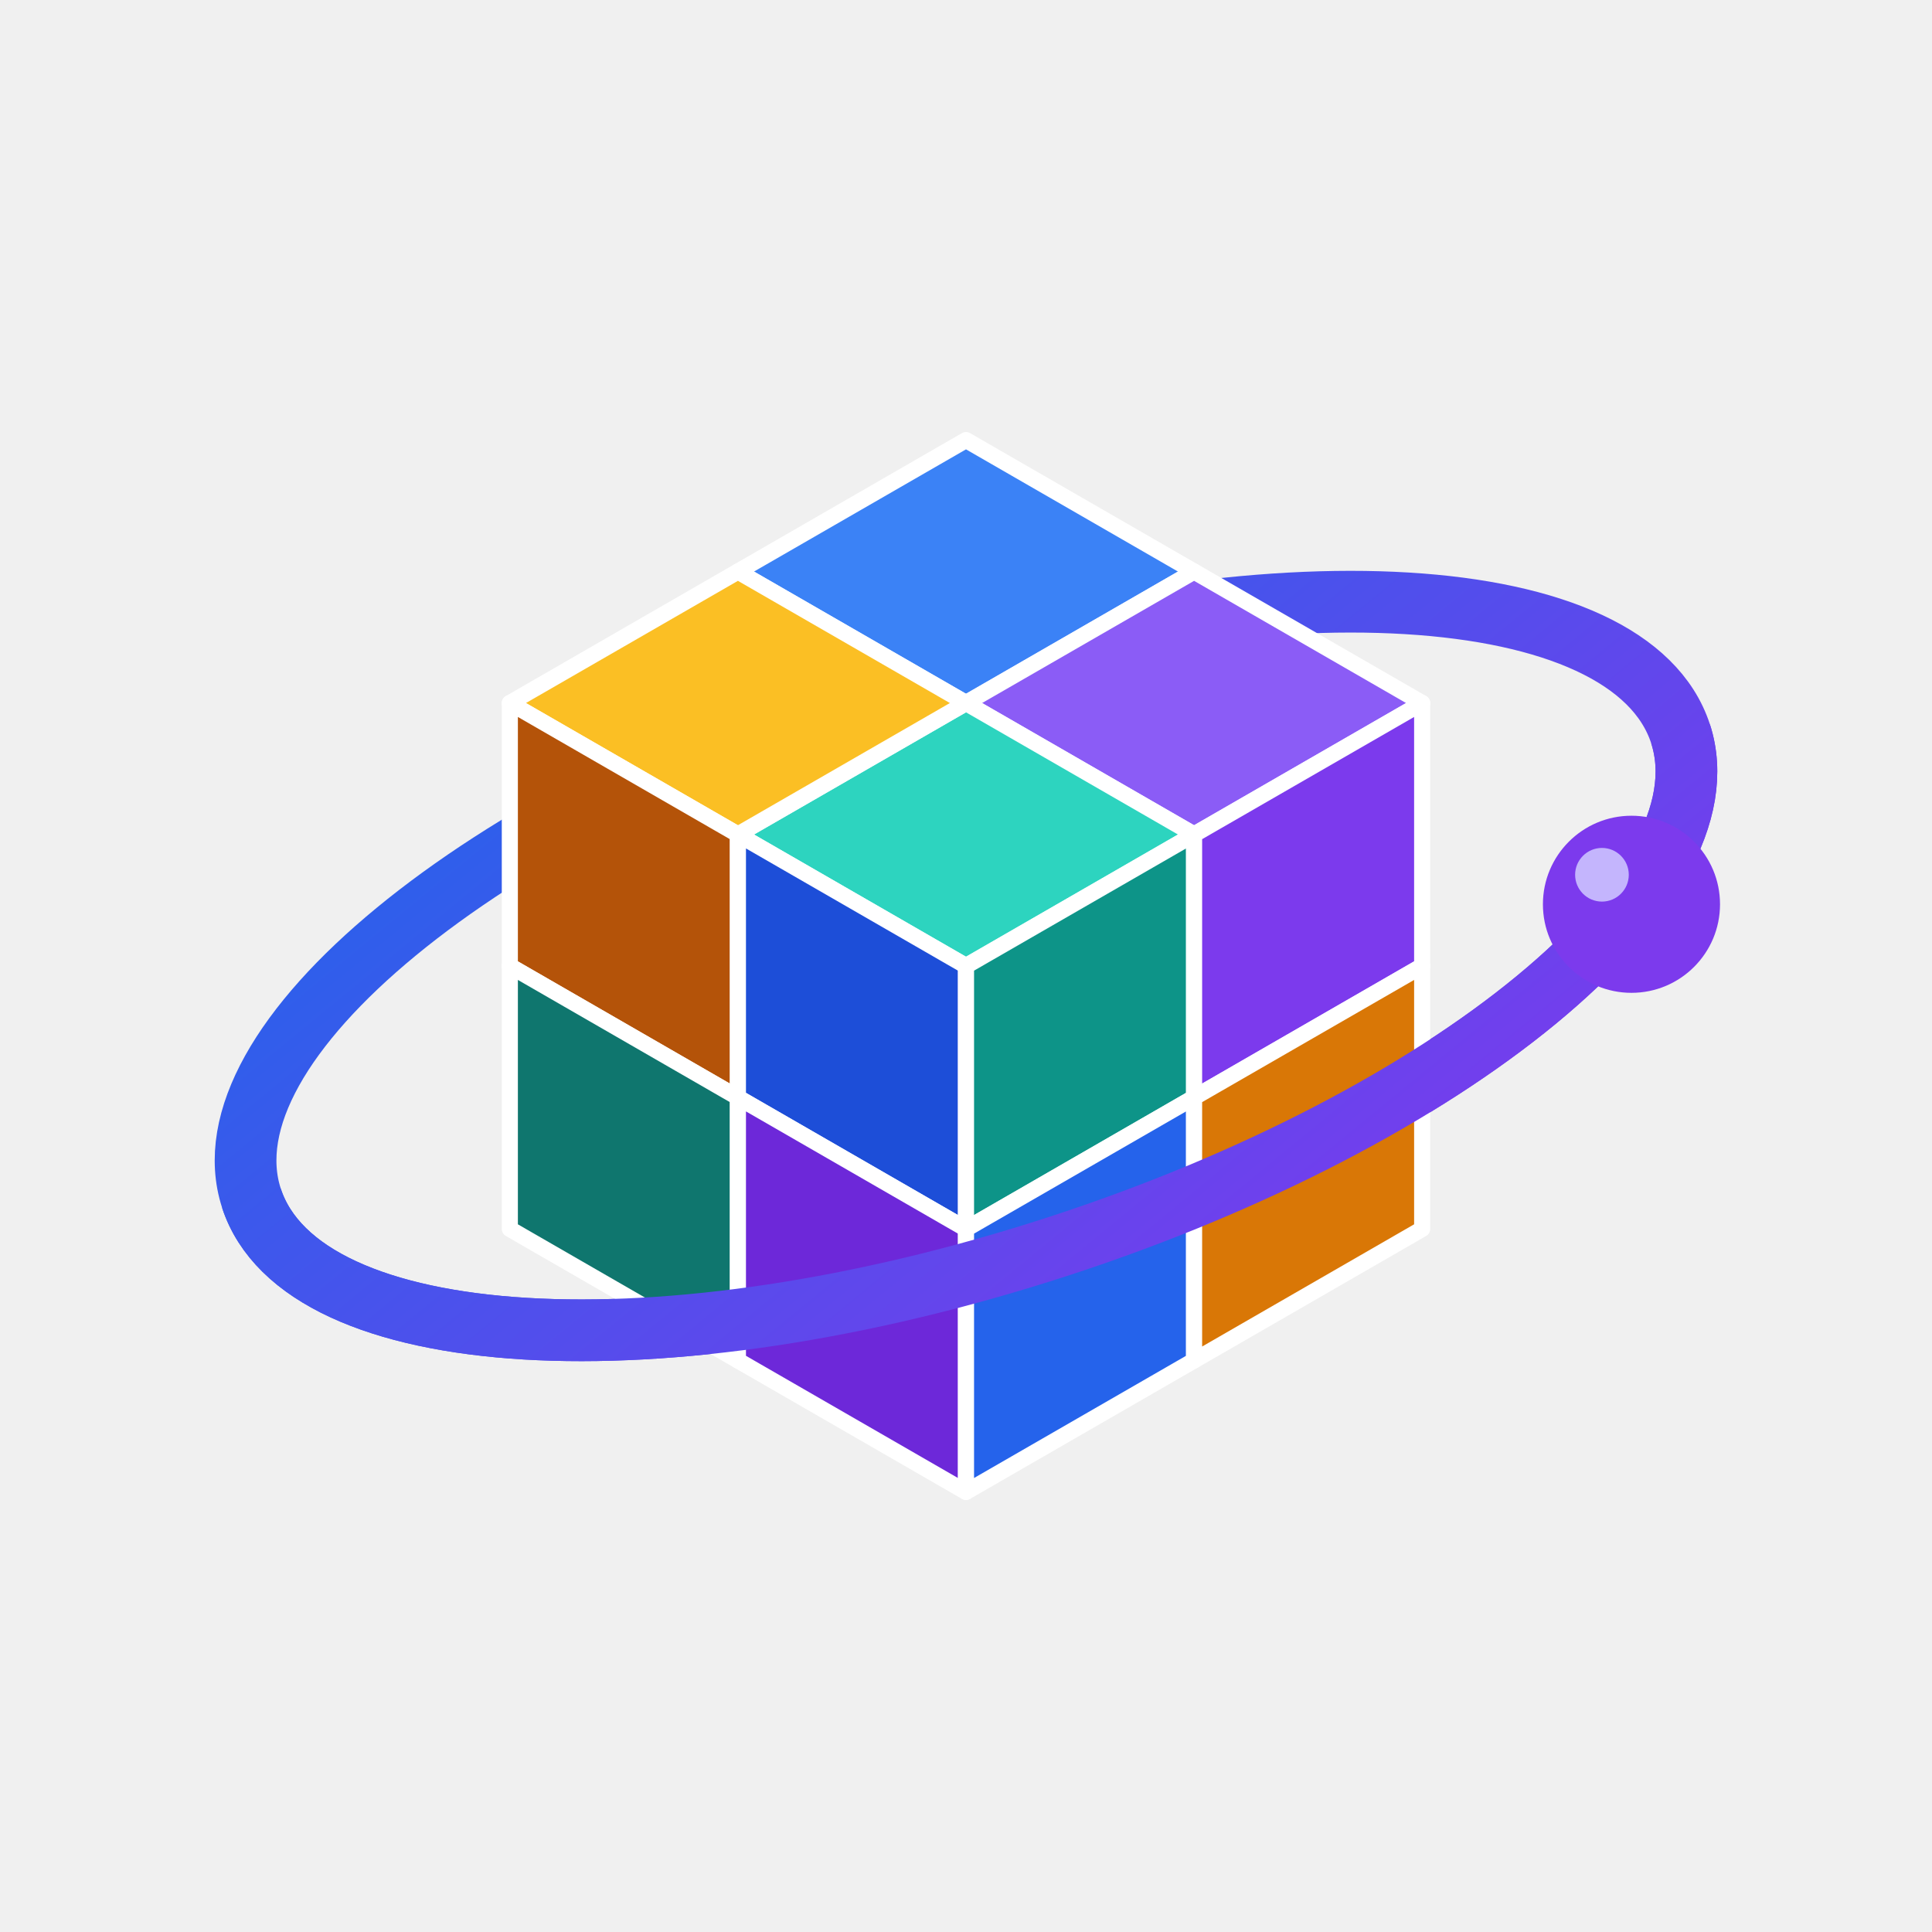
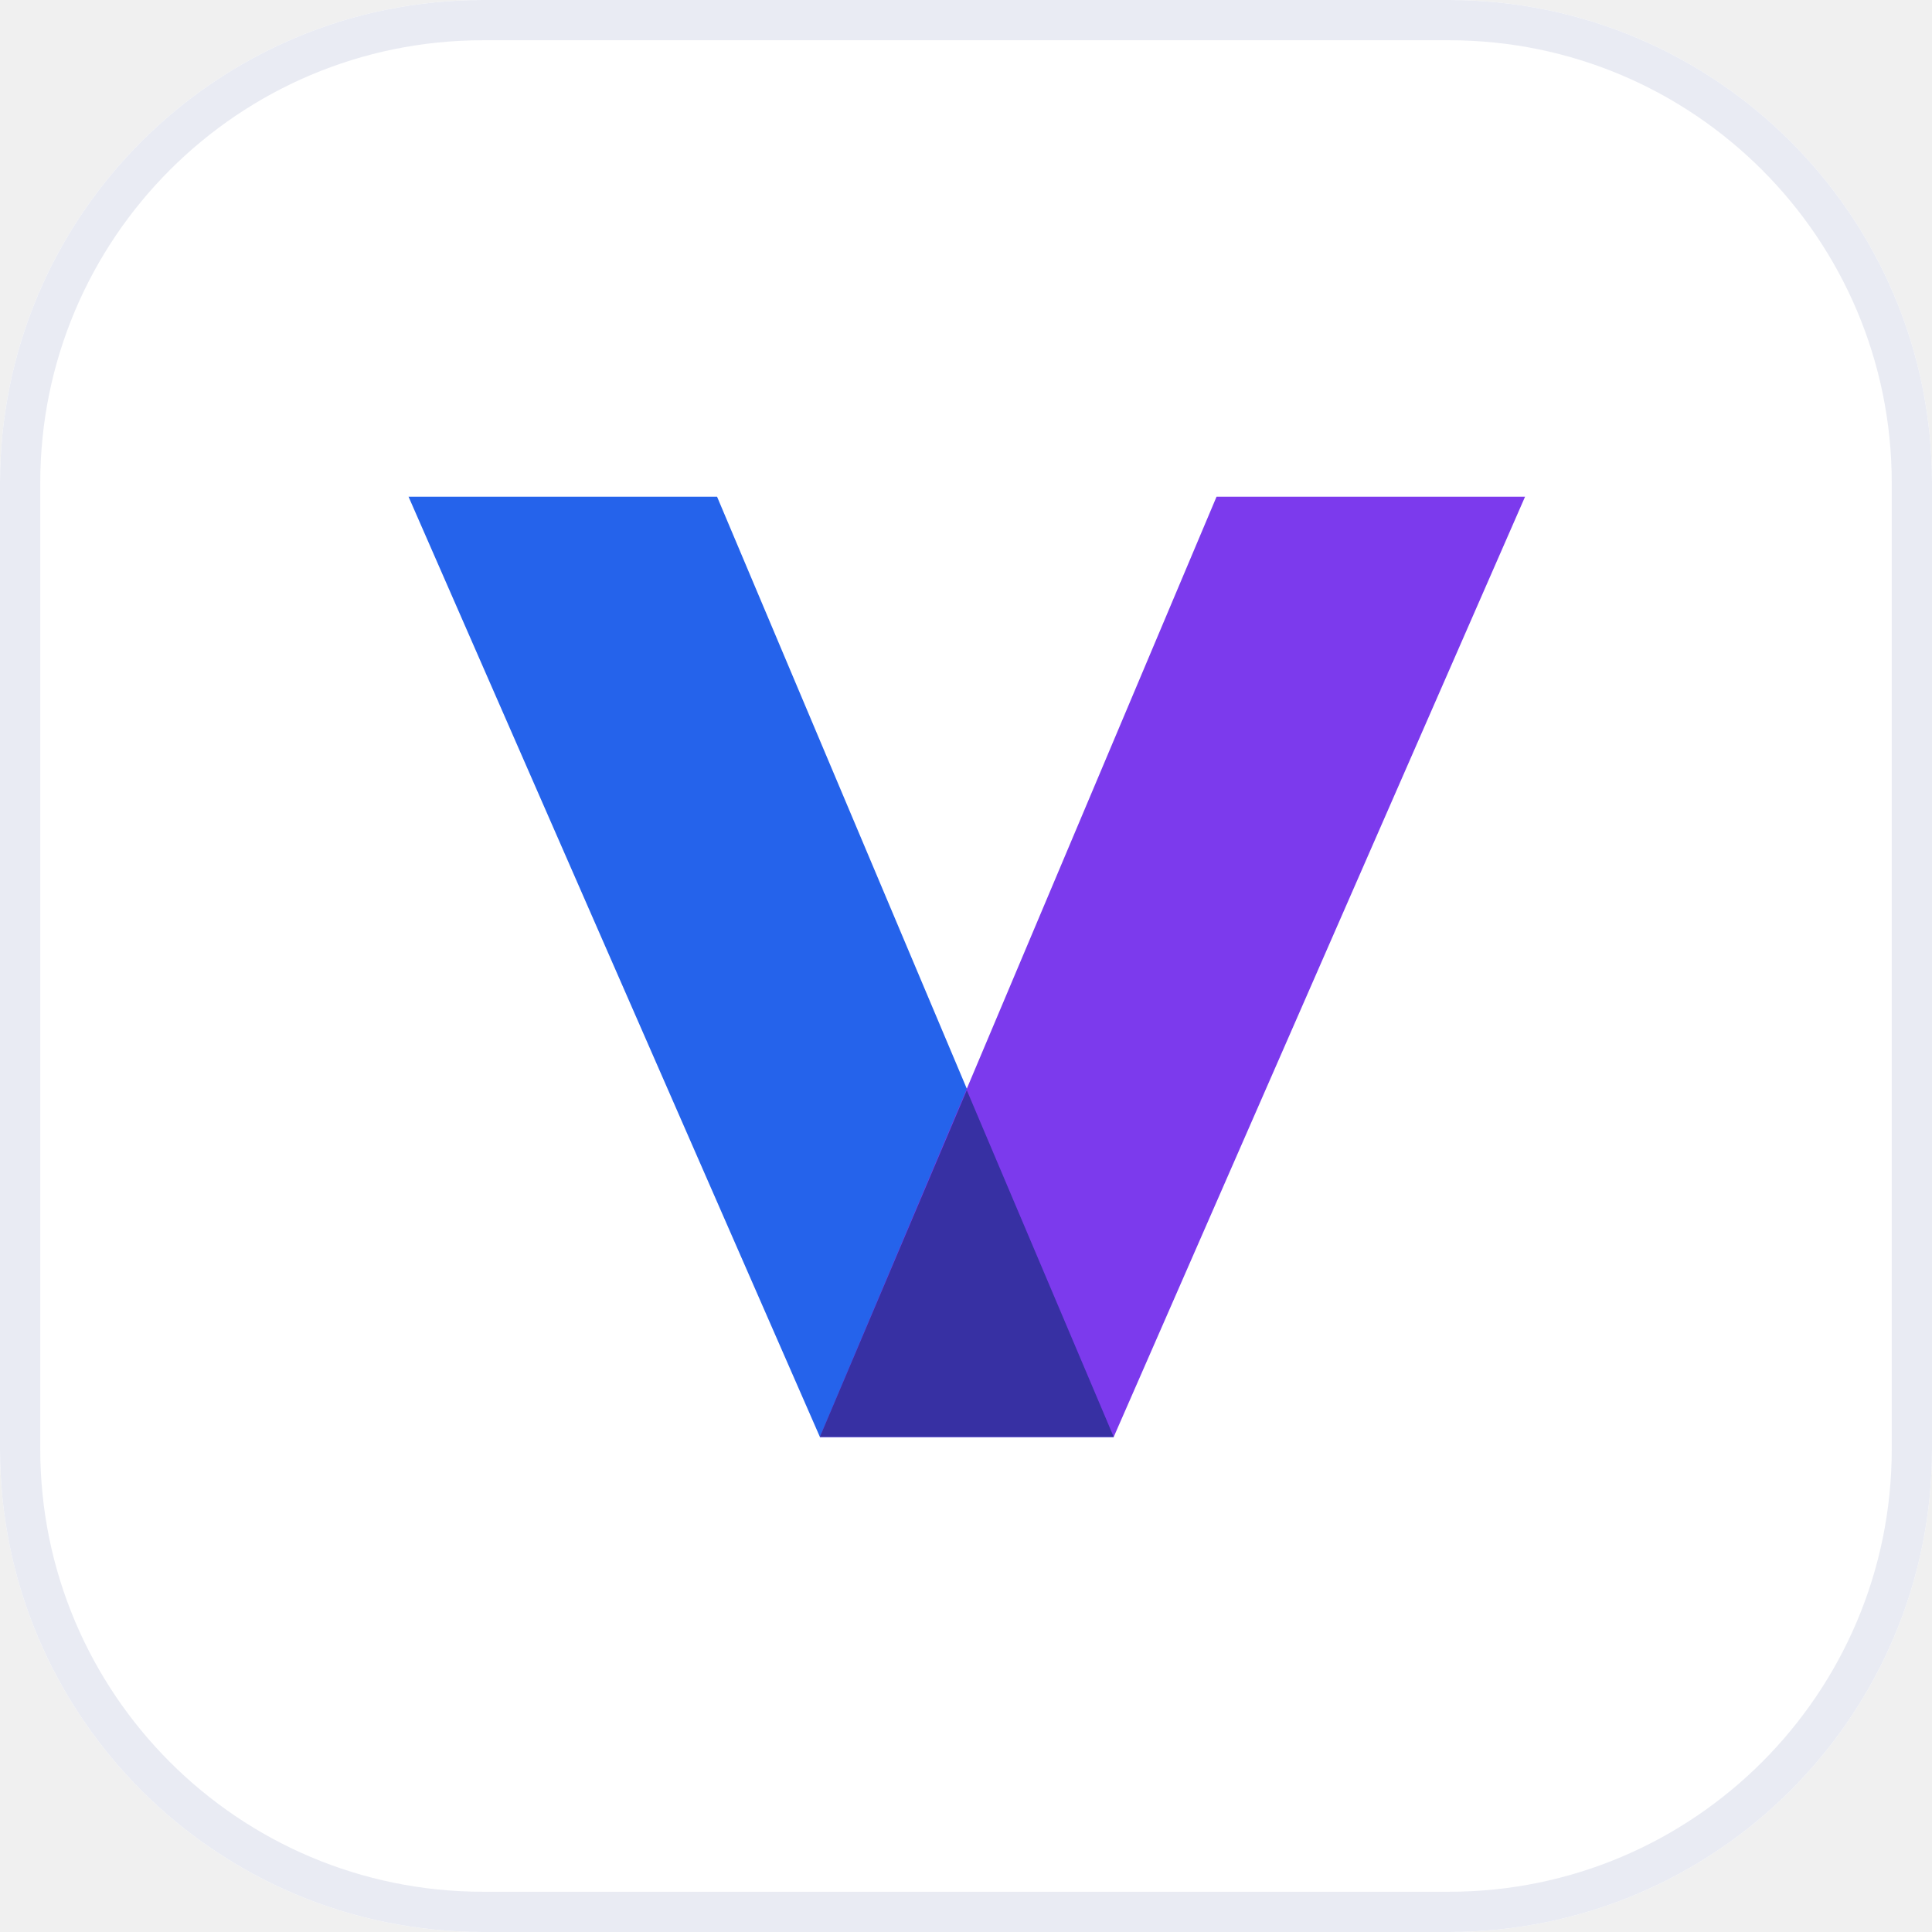
- <svg xmlns="http://www.w3.org/2000/svg" viewBox="0 0 72 72" width="512" height="512">
-   <defs>
-     <linearGradient id="aiorbit" x1="0" y1="0" x2="1" y2="1">
-       <stop offset="0" stop-color="#2563EB" />
-       <stop offset="1" stop-color="#7C3AED" />
-     </linearGradient>
-     <clipPath id="aifront">
-       <rect x="0" y="36" width="72" height="36" />
-     </clipPath>
-   </defs>
-   <ellipse cx="36" cy="36" rx="28" ry="11" fill="none" stroke="url(#aiorbit)" stroke-width="2.3" transform="rotate(-18 36 36)" />
-   <g stroke="#fff" stroke-width="0.6" stroke-linejoin="round" transform="translate(8 8.4)">
-     <polygon points="28,8 36.5,12.9 28,17.8 19.5,12.9" fill="#3B82F6" />
-     <polygon points="36.5,12.9 45,17.8 36.5,22.7 28,17.8" fill="#8B5CF6" />
-     <polygon points="28,17.8 36.5,22.7 28,27.6 19.5,22.7" fill="#2DD4BF" />
-     <polygon points="19.5,12.9 28,17.8 19.5,22.7 11,17.8" fill="#FBBF24" />
-     <polygon points="11,17.8 19.5,22.7 19.5,32.5 11,27.6" fill="#B45309" />
-     <polygon points="19.5,22.7 28,27.6 28,37.4 19.5,32.5" fill="#1D4ED8" />
-     <polygon points="11,27.6 19.5,32.5 19.5,42.3 11,37.4" fill="#0F766E" />
-     <polygon points="19.5,32.5 28,37.4 28,47.2 19.5,42.3" fill="#6D28D9" />
-     <polygon points="28,27.6 36.5,22.7 36.5,32.5 28,37.4" fill="#0D9488" />
-     <polygon points="36.5,22.7 45,17.8 45,27.6 36.5,32.5" fill="#7C3AED" />
-     <polygon points="28,37.4 36.5,32.5 36.5,42.3 28,47.2" fill="#2563EB" />
-     <polygon points="36.5,32.5 45,27.6 45,37.4 36.5,42.3" fill="#D97706" />
+ <svg xmlns="http://www.w3.org/2000/svg" viewBox="0 0 48 48" width="512" height="512">
+   <rect width="48" height="48" rx="12" fill="#fff" />
+   <rect x=".5" y=".5" width="47" height="47" rx="11.5" fill="none" stroke="#E9EBF3" />
+   <g transform="translate(6.5 6.5) scale(.73)">
+     <polygon points="5,8 15.5,8 29,40 19,40" fill="#2563EB" />
+     <polygon points="43,8 32.5,8 19,40 29,40" fill="#7C3AED" />
+     <polygon points="24,28.2 29,40 19,40" fill="#3730A3" />
  </g>
-   <ellipse cx="36" cy="36" rx="28" ry="11" fill="none" stroke="url(#aiorbit)" stroke-width="2.3" transform="rotate(-18 36 36)" clip-path="url(#aifront)" />
-   <circle cx="60.8" cy="33.7" r="3.3" fill="#7C3AED" />
-   <circle cx="59.7" cy="32.6" r="1" fill="#C4B5FD" />
</svg>
